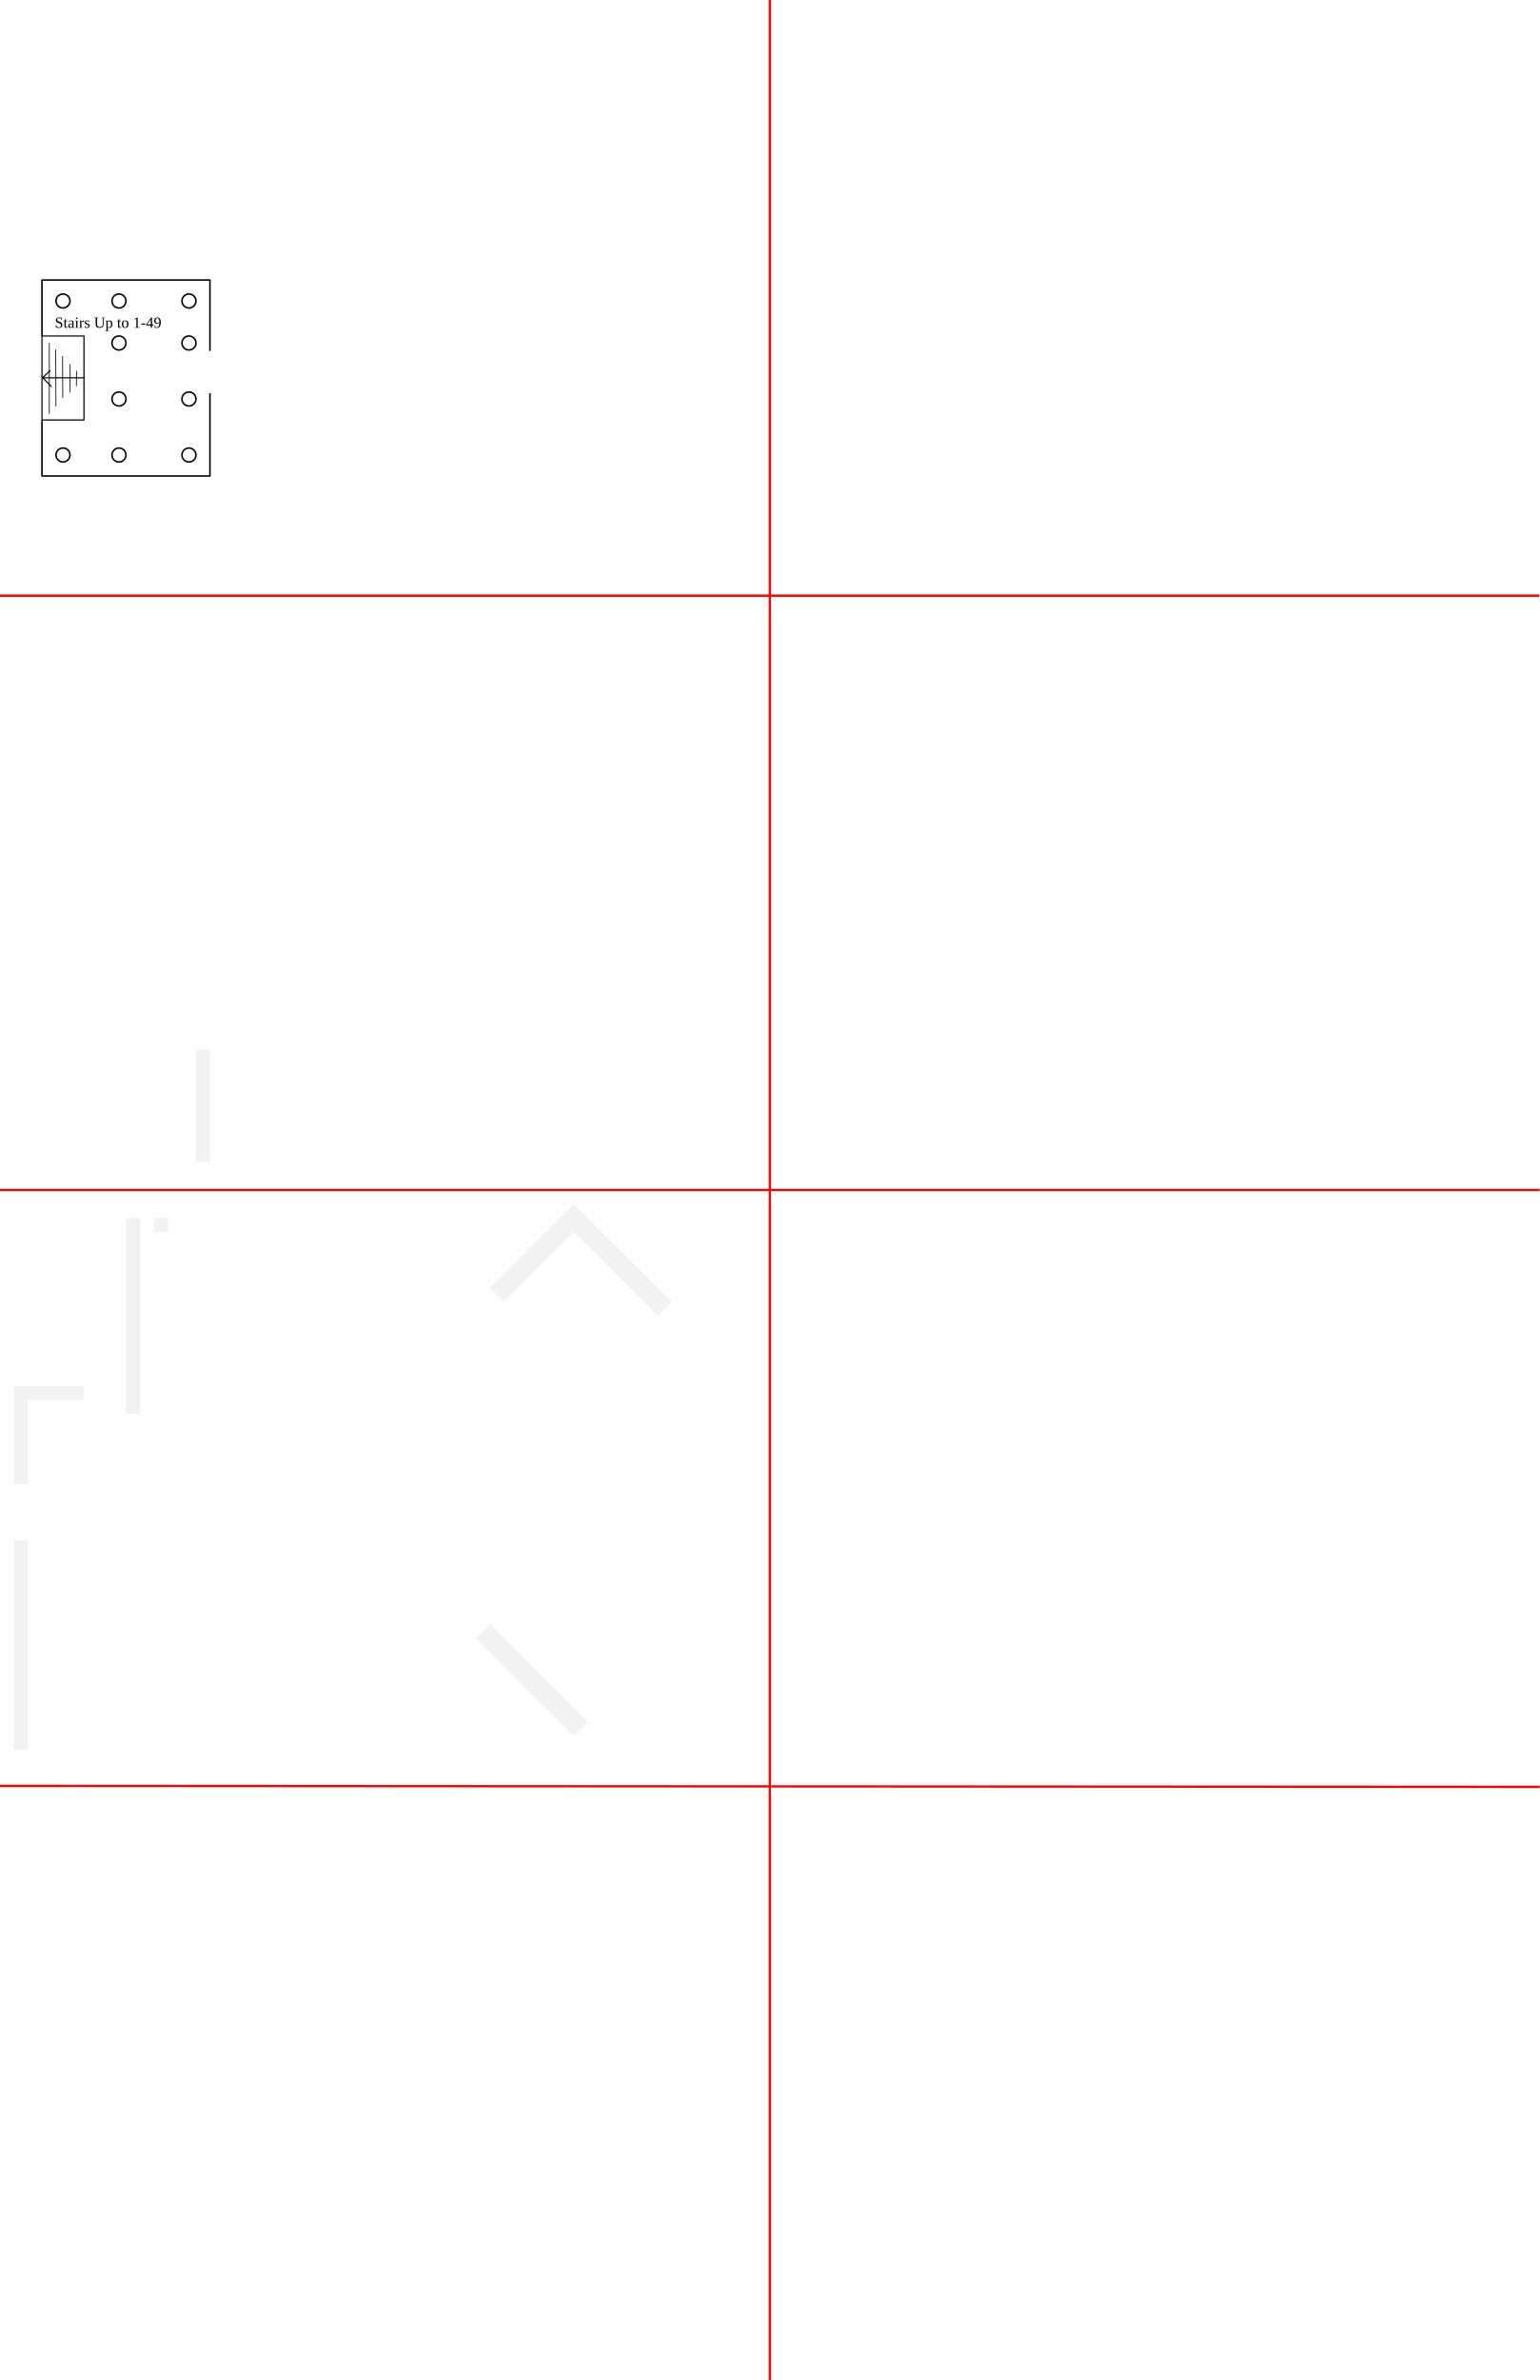
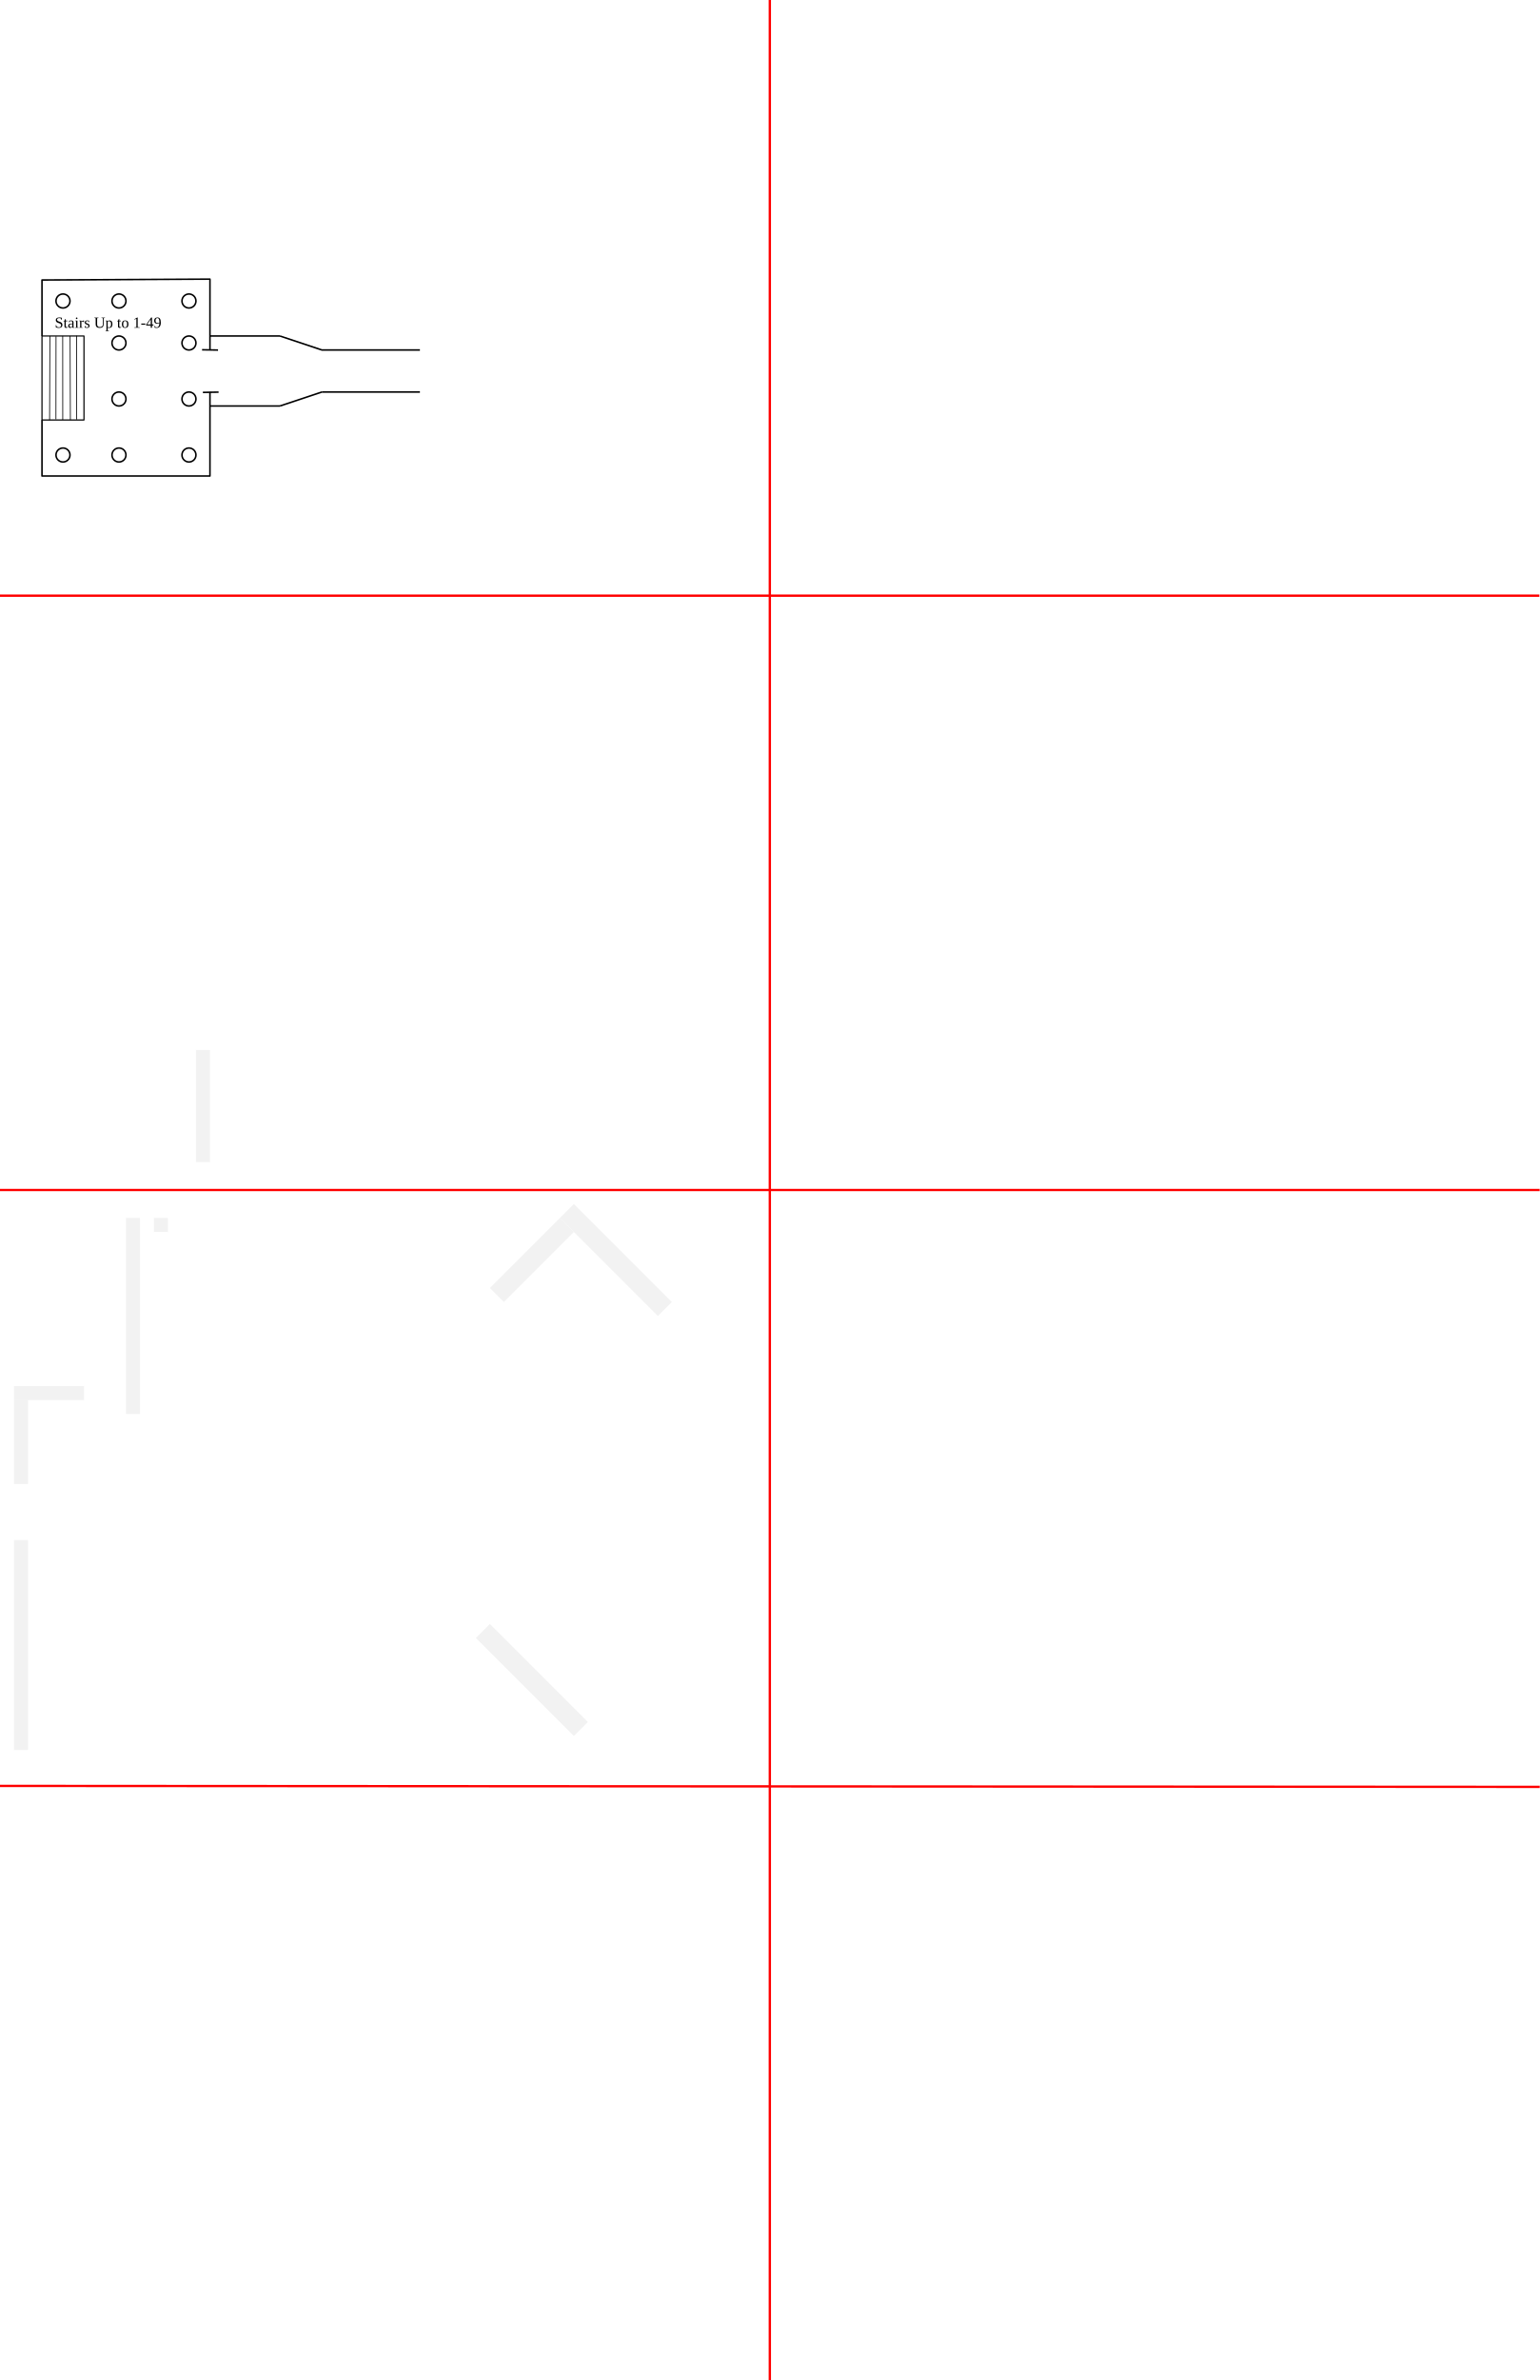
<svg xmlns="http://www.w3.org/2000/svg" width="22in" height="34in" viewBox="0 0 1980 3060" id="svg5764" version="1.1">
  <defs id="defs5766">
    <marker orient="auto" refY="0" refX="0" id="TriangleInM" style="overflow:visible">
      <path id="path3636" d="m 5.77,0 -8.65,5 0,-10 8.65,5 z" style="fill-rule:evenodd;stroke:#000000;stroke-width:1pt;marker-start:none" transform="scale(-0.4,-0.4)" />
    </marker>
    <marker orient="auto" refY="0" refX="0" id="TriangleInM-5" style="overflow:visible">
      <path id="path3636-9" d="m 5.77,0 -8.65,5 0,-10 8.65,5 z" style="fill-rule:evenodd;stroke:#000000;stroke-width:1pt;marker-start:none" transform="scale(-0.4,-0.4)" />
    </marker>
    <marker orient="auto" refY="0" refX="0" id="TriangleInM-5-7" style="overflow:visible">
      <path id="path3636-9-3" d="m 5.77,0 -8.65,5 0,-10 8.65,5 z" style="fill-rule:evenodd;stroke:#000000;stroke-width:1pt;marker-start:none" transform="scale(-0.4,-0.4)" />
    </marker>
    <marker orient="auto" refY="0" refX="0" id="TriangleInM-5-4" style="overflow:visible">
      <path id="path3636-9-7" d="m 5.77,0 -8.65,5 0,-10 8.65,5 z" style="fill-rule:evenodd;stroke:#000000;stroke-width:1pt;marker-start:none" transform="scale(-0.4,-0.4)" />
    </marker>
    <marker orient="auto" refY="0" refX="0" id="TriangleInM-5-3" style="overflow:visible">
      <path id="path3636-9-2" d="m 5.77,0 -8.65,5 0,-10 8.65,5 z" style="fill-rule:evenodd;stroke:#000000;stroke-width:1pt;marker-start:none" transform="scale(-0.4,-0.4)" />
    </marker>
    <marker orient="auto" refY="0" refX="0" id="TriangleInM-5-3-6" style="overflow:visible">
      <path id="path3636-9-2-5" d="m 5.77,0 -8.65,5 0,-10 8.65,5 z" style="fill-rule:evenodd;stroke:#000000;stroke-width:1pt;marker-start:none" transform="scale(-0.4,-0.4)" />
    </marker>
    <marker orient="auto" refY="0" refX="0" id="TriangleInM-5-4-6" style="overflow:visible">
      <path id="path3636-9-7-9" d="m 5.77,0 -8.65,5 0,-10 8.65,5 z" style="fill-rule:evenodd;stroke:#000000;stroke-width:1pt;marker-start:none" transform="scale(-0.4,-0.4)" />
    </marker>
    <marker orient="auto" refY="0" refX="0" id="TriangleInM-5-7-3" style="overflow:visible">
      <path id="path3636-9-3-7" d="m 5.77,0 -8.65,5 0,-10 8.65,5 z" style="fill-rule:evenodd;stroke:#000000;stroke-width:1pt;marker-start:none" transform="scale(-0.4,-0.4)" />
    </marker>
    <marker orient="auto" refY="0" refX="0" id="TriangleInM-5-45" style="overflow:visible">
      <path id="path3636-9-25" d="m 5.77,0 -8.65,5 0,-10 8.65,5 z" style="fill-rule:evenodd;stroke:#000000;stroke-width:1pt;marker-start:none" transform="scale(-0.4,-0.4)" />
    </marker>
    <marker orient="auto" refY="0" refX="0" id="TriangleInM-5-3-8" style="overflow:visible">
      <path id="path3636-9-2-7" d="m 5.77,0 -8.65,5 0,-10 8.65,5 z" style="fill-rule:evenodd;stroke:#000000;stroke-width:1pt;marker-start:none" transform="scale(-0.4,-0.4)" />
    </marker>
    <marker orient="auto" refY="0" refX="0" id="TriangleInM-5-4-1" style="overflow:visible">
      <path id="path3636-9-7-7" d="m 5.77,0 -8.65,5 0,-10 8.65,5 z" style="fill-rule:evenodd;stroke:#000000;stroke-width:1pt;marker-start:none" transform="scale(-0.4,-0.4)" />
    </marker>
    <marker orient="auto" refY="0" refX="0" id="TriangleInM-5-7-2" style="overflow:visible">
      <path id="path3636-9-3-72" d="m 5.77,0 -8.65,5 0,-10 8.65,5 z" style="fill-rule:evenodd;stroke:#000000;stroke-width:1pt;marker-start:none" transform="scale(-0.4,-0.4)" />
    </marker>
    <marker orient="auto" refY="0" refX="0" id="TriangleInM-5-2" style="overflow:visible">
      <path id="path3636-9-6" d="m 5.77,0 -8.65,5 0,-10 8.65,5 z" style="fill-rule:evenodd;stroke:#000000;stroke-width:1pt;marker-start:none" transform="scale(-0.4,-0.4)" />
    </marker>
    <marker orient="auto" refY="0" refX="0" id="TriangleInM-5-3-9" style="overflow:visible">
      <path id="path3636-9-2-0" d="m 5.77,0 -8.65,5 0,-10 8.65,5 z" style="fill-rule:evenodd;stroke:#000000;stroke-width:1pt;marker-start:none" transform="scale(-0.4,-0.4)" />
    </marker>
    <marker orient="auto" refY="0" refX="0" id="TriangleInM-5-4-8" style="overflow:visible">
      <path id="path3636-9-7-8" d="m 5.77,0 -8.65,5 0,-10 8.65,5 z" style="fill-rule:evenodd;stroke:#000000;stroke-width:1pt;marker-start:none" transform="scale(-0.4,-0.4)" />
    </marker>
    <marker orient="auto" refY="0" refX="0" id="TriangleInM-5-7-5" style="overflow:visible">
      <path id="path3636-9-3-0" d="m 5.77,0 -8.65,5 0,-10 8.65,5 z" style="fill-rule:evenodd;stroke:#000000;stroke-width:1pt;marker-start:none" transform="scale(-0.4,-0.4)" />
    </marker>
    <marker orient="auto" refY="0" refX="0" id="TriangleInM-5-9" style="overflow:visible">
      <path id="path3636-9-63" d="m 5.77,0 -8.65,5 0,-10 8.65,5 z" style="fill-rule:evenodd;stroke:#000000;stroke-width:1pt;marker-start:none" transform="scale(-0.4,-0.4)" />
    </marker>
    <marker orient="auto" refY="0" refX="0" id="TriangleInM-5-3-5" style="overflow:visible">
      <path id="path3636-9-2-9" d="m 5.77,0 -8.65,5 0,-10 8.65,5 z" style="fill-rule:evenodd;stroke:#000000;stroke-width:1pt;marker-start:none" transform="scale(-0.4,-0.4)" />
    </marker>
    <marker orient="auto" refY="0" refX="0" id="TriangleInM-5-4-7" style="overflow:visible">
      <path id="path3636-9-7-5" d="m 5.77,0 -8.65,5 0,-10 8.65,5 z" style="fill-rule:evenodd;stroke:#000000;stroke-width:1pt;marker-start:none" transform="scale(-0.4,-0.4)" />
    </marker>
    <marker orient="auto" refY="0" refX="0" id="TriangleInM-5-7-38" style="overflow:visible">
      <path id="path3636-9-3-8" d="m 5.77,0 -8.65,5 0,-10 8.65,5 z" style="fill-rule:evenodd;stroke:#000000;stroke-width:1pt;marker-start:none" transform="scale(-0.4,-0.4)" />
    </marker>
    <marker orient="auto" refY="0" refX="0" id="TriangleInM-5-31" style="overflow:visible">
      <path id="path3636-9-8" d="m 5.77,0 -8.65,5 0,-10 8.65,5 z" style="fill-rule:evenodd;stroke:#000000;stroke-width:1pt;marker-start:none" transform="scale(-0.4,-0.4)" />
    </marker>
    <marker orient="auto" refY="0" refX="0" id="TriangleInM-5-4-8-5" style="overflow:visible">
      <path id="path3636-9-7-8-4" d="m 5.77,0 -8.65,5 0,-10 8.65,5 z" style="fill-rule:evenodd;stroke:#000000;stroke-width:1pt;marker-start:none" transform="scale(-0.4,-0.4)" />
    </marker>
    <marker orient="auto" refY="0" refX="0" id="TriangleInM-5-4-8-8" style="overflow:visible">
      <path id="path3636-9-7-8-0" d="m 5.77,0 -8.65,5 0,-10 8.65,5 z" style="fill-rule:evenodd;stroke:#000000;stroke-width:1pt;marker-start:none" transform="scale(-0.4,-0.4)" />
    </marker>
    <marker orient="auto" refY="0" refX="0" id="TriangleInM-5-4-8-50" style="overflow:visible">
      <path id="path3636-9-7-8-6" d="m 5.77,0 -8.65,5 0,-10 8.65,5 z" style="fill-rule:evenodd;stroke:#000000;stroke-width:1pt;marker-start:none" transform="scale(-0.4,-0.4)" />
    </marker>
    <marker orient="auto" refY="0" refX="0" id="TriangleInM-5-7-5-1" style="overflow:visible">
      <path id="path3636-9-3-0-1" d="m 5.77,0 -8.65,5 0,-10 8.65,5 z" style="fill-rule:evenodd;stroke:#000000;stroke-width:1pt;marker-start:none" transform="scale(-0.4,-0.4)" />
    </marker>
    <marker orient="auto" refY="0" refX="0" id="TriangleInM-5-2-9" style="overflow:visible">
      <path id="path3636-9-6-6" d="m 5.77,0 -8.65,5 0,-10 8.65,5 z" style="fill-rule:evenodd;stroke:#000000;stroke-width:1pt;marker-start:none" transform="scale(-0.4,-0.4)" />
    </marker>
    <marker orient="auto" refY="0" refX="0" id="TriangleInM-5-4-1-6" style="overflow:visible">
      <path id="path3636-9-7-7-4" d="m 5.77,0 -8.65,5 0,-10 8.65,5 z" style="fill-rule:evenodd;stroke:#000000;stroke-width:1pt;marker-start:none" transform="scale(-0.4,-0.4)" />
    </marker>
    <marker orient="auto" refY="0" refX="0" id="TriangleInM-5-4-1-5" style="overflow:visible">
      <path id="path3636-9-7-7-6" d="m 5.77,0 -8.65,5 0,-10 8.65,5 z" style="fill-rule:evenodd;stroke:#000000;stroke-width:1pt;marker-start:none" transform="scale(-0.4,-0.4)" />
    </marker>
    <marker orient="auto" refY="0" refX="0" id="TriangleInM-5-4-1-5-9" style="overflow:visible">
      <path id="path3636-9-7-7-6-6" d="m 5.77,0 -8.65,5 0,-10 8.65,5 z" style="fill-rule:evenodd;stroke:#000000;stroke-width:1pt;marker-start:none" transform="scale(-0.4,-0.4)" />
    </marker>
    <marker orient="auto" refY="0" refX="0" id="TriangleInM-5-4-1-5-9-1" style="overflow:visible">
      <path id="path3636-9-7-7-6-6-5" d="m 5.77,0 -8.65,5 0,-10 8.65,5 z" style="fill-rule:evenodd;stroke:#000000;stroke-width:1pt;marker-start:none" transform="scale(-0.4,-0.4)" />
    </marker>
    <marker orient="auto" refY="0" refX="0" id="TriangleInM-5-4-1-5-7" style="overflow:visible">
      <path id="path3636-9-7-7-6-5" d="m 5.77,0 -8.65,5 0,-10 8.65,5 z" style="fill-rule:evenodd;stroke:#000000;stroke-width:1pt;marker-start:none" transform="scale(-0.4,-0.4)" />
    </marker>
    <marker orient="auto" refY="0" refX="0" id="TriangleInM-5-4-1-5-2" style="overflow:visible">
      <path id="path3636-9-7-7-6-9" d="m 5.77,0 -8.65,5 0,-10 8.65,5 z" style="fill-rule:evenodd;stroke:#000000;stroke-width:1pt;marker-start:none" transform="scale(-0.4,-0.4)" />
    </marker>
    <marker orient="auto" refY="0" refX="0" id="TriangleInM-5-4-1-5-5" style="overflow:visible">
      <path id="path3636-9-7-7-6-52" d="m 5.77,0 -8.65,5 0,-10 8.65,5 z" style="fill-rule:evenodd;stroke:#000000;stroke-width:1pt;marker-start:none" transform="scale(-0.4,-0.4)" />
    </marker>
    <marker orient="auto" refY="0" refX="0" id="TriangleInM-5-4-1-5-0" style="overflow:visible">
      <path id="path3636-9-7-7-6-91" d="m 5.77,0 -8.65,5 0,-10 8.65,5 z" style="fill-rule:evenodd;stroke:#000000;stroke-width:1pt;marker-start:none" transform="scale(-0.4,-0.4)" />
    </marker>
    <marker orient="auto" refY="0" refX="0" id="TriangleInM-5-4-1-5-02" style="overflow:visible">
      <path id="path3636-9-7-7-6-94" d="m 5.77,0 -8.65,5 0,-10 8.65,5 z" style="fill-rule:evenodd;stroke:#000000;stroke-width:1pt;marker-start:none" transform="scale(-0.4,-0.4)" />
    </marker>
    <marker orient="auto" refY="0" refX="0" id="TriangleInM-5-4-1-5-9-1-9" style="overflow:visible">
      <path id="path3636-9-7-7-6-6-5-4" d="m 5.77,0 -8.65,5 0,-10 8.65,5 z" style="fill-rule:evenodd;stroke:#000000;stroke-width:1pt;marker-start:none" transform="scale(-0.4,-0.4)" />
    </marker>
    <marker orient="auto" refY="0" refX="0" id="TriangleInM-5-4-1-5-9-1-8" style="overflow:visible">
      <path id="path3636-9-7-7-6-6-5-9" d="m 5.77,0 -8.65,5 0,-10 8.65,5 z" style="fill-rule:evenodd;stroke:#000000;stroke-width:1pt;marker-start:none" transform="scale(-0.4,-0.4)" />
    </marker>
    <marker orient="auto" refY="0" refX="0" id="TriangleInM-5-4-1-5-9-1-3" style="overflow:visible">
      <path id="path3636-9-7-7-6-6-5-3" d="m 5.77,0 -8.65,5 0,-10 8.65,5 z" style="fill-rule:evenodd;stroke:#000000;stroke-width:1pt;marker-start:none" transform="scale(-0.4,-0.4)" />
    </marker>
    <marker orient="auto" refY="0" refX="0" id="TriangleInM-5-4-1-5-9-1-0" style="overflow:visible">
      <path id="path3636-9-7-7-6-6-5-6" d="m 5.77,0 -8.65,5 0,-10 8.65,5 z" style="fill-rule:evenodd;stroke:#000000;stroke-width:1pt;marker-start:none" transform="scale(-0.4,-0.4)" />
    </marker>
    <marker orient="auto" refY="0" refX="0" id="TriangleInM-5-4-1-5-9-1-8-2" style="overflow:visible">
      <path id="path3636-9-7-7-6-6-5-9-6" d="m 5.77,0 -8.65,5 0,-10 8.65,5 z" style="fill-rule:evenodd;stroke:#000000;stroke-width:1pt;marker-start:none" transform="scale(-0.4,-0.4)" />
    </marker>
    <marker orient="auto" refY="0" refX="0" id="TriangleInM-5-7-3-6" style="overflow:visible">
      <path id="path3636-9-3-7-0" d="m 5.77,0 -8.65,5 0,-10 8.65,5 z" style="fill-rule:evenodd;stroke:#000000;stroke-width:1pt;marker-start:none" transform="scale(-0.4,-0.4)" />
    </marker>
    <marker orient="auto" refY="0" refX="0" id="TriangleInM-5-4-1-5-9-1-3-8" style="overflow:visible">
      <path id="path3636-9-7-7-6-6-5-3-6" d="m 5.77,0 -8.65,5 0,-10 8.65,5 z" style="fill-rule:evenodd;stroke:#000000;stroke-width:1pt;marker-start:none" transform="scale(-0.4,-0.4)" />
    </marker>
    <marker orient="auto" refY="0" refX="0" id="TriangleInM-5-45-8" style="overflow:visible">
      <path id="path3636-9-25-3" d="m 5.77,0 -8.65,5 0,-10 8.65,5 z" style="fill-rule:evenodd;stroke:#000000;stroke-width:1pt;marker-start:none" transform="scale(-0.4,-0.4)" />
    </marker>
    <marker orient="auto" refY="0" refX="0" id="TriangleInM-5-45-8-4" style="overflow:visible">
      <path id="path3636-9-25-3-9" d="m 5.77,0 -8.65,5 0,-10 8.65,5 z" style="fill-rule:evenodd;stroke:#000000;stroke-width:1pt;marker-start:none" transform="scale(-0.4,-0.4)" />
    </marker>
    <marker orient="auto" refY="0" refX="0" id="TriangleInM-5-45-8-5" style="overflow:visible">
      <path id="path3636-9-25-3-93" d="m 5.77,0 -8.65,5 0,-10 8.65,5 z" style="fill-rule:evenodd;stroke:#000000;stroke-width:1pt;marker-start:none" transform="scale(-0.4,-0.4)" />
    </marker>
    <marker orient="auto" refY="0" refX="0" id="TriangleInM-5-45-8-4-8" style="overflow:visible">
      <path id="path3636-9-25-3-9-2" d="m 5.77,0 -8.65,5 0,-10 8.65,5 z" style="fill-rule:evenodd;stroke:#000000;stroke-width:1pt;marker-start:none" transform="scale(-0.4,-0.4)" />
    </marker>
    <marker orient="auto" refY="0" refX="0" id="TriangleInM-5-4-1-5-9-1-3-1" style="overflow:visible">
      <path id="path3636-9-7-7-6-6-5-3-9" d="m 5.77,0 -8.65,5 0,-10 8.65,5 z" style="fill-rule:evenodd;stroke:#000000;stroke-width:1pt;marker-start:none" transform="scale(-0.4,-0.4)" />
    </marker>
    <marker orient="auto" refY="0" refX="0" id="TriangleInM-5-4-1-5-9-1-3-1-1" style="overflow:visible">
      <path id="path3636-9-7-7-6-6-5-3-9-1" d="m 5.77,0 -8.65,5 0,-10 8.65,5 z" style="fill-rule:evenodd;stroke:#000000;stroke-width:1pt;marker-start:none" transform="scale(-0.4,-0.4)" />
    </marker>
    <marker orient="auto" refY="0" refX="0" id="TriangleInM-5-45-8-4-8-0" style="overflow:visible">
      <path id="path3636-9-25-3-9-2-6" d="m 5.77,0 -8.65,5 0,-10 8.65,5 z" style="fill-rule:evenodd;stroke:#000000;stroke-width:1pt;marker-start:none" transform="scale(-0.4,-0.4)" />
    </marker>
  </defs>
  <g id="layer1" transform="translate(0,2007.638)">
    <g id="g3871" transform="matrix(0,1,-1,0,1052.362,-2007.638)">
      <rect transform="matrix(-0.7071068,0.7071068,-0.7071068,-0.7071068,0,0)" y="-1342.345" x="-1050.505" height="25.456" width="178.191" id="rect4343-02-7-7" style="opacity:1;fill:#f2f2f2;fill-opacity:1;fill-rule:nonzero;stroke:none;stroke-width:2;stroke-linejoin:round;stroke-miterlimit:4;stroke-dasharray:none;stroke-dashoffset:0;stroke-opacity:1" />
      <rect transform="matrix(-0.7071068,-0.7071068,0.7071068,-0.7071068,0,0)" y="872.314" x="-1469.624" height="25.456" width="127.279" id="rect4343-922-9" style="opacity:1;fill:#f2f2f2;fill-opacity:1;fill-rule:nonzero;stroke:none;stroke-width:2;stroke-linejoin:round;stroke-miterlimit:4;stroke-dasharray:none;stroke-dashoffset:0;stroke-opacity:1" />
      <rect transform="matrix(-0.7071068,0.7071068,-0.7071068,-0.7071068,0,0)" y="-1800.55" x="-1355.975" height="25.456" width="178.191" id="rect4343-02-7" style="opacity:1;fill:#f2f2f2;fill-opacity:1;fill-rule:nonzero;stroke:none;stroke-width:2;stroke-linejoin:round;stroke-miterlimit:4;stroke-dasharray:none;stroke-dashoffset:0;stroke-opacity:1" />
      <rect y="1016.362" x="1980" height="18" width="270" id="rect5938" style="opacity:1;fill:#e6e6e6;fill-opacity:0.502;fill-rule:nonzero;stroke:none;stroke-width:1;stroke-linejoin:round;stroke-miterlimit:4;stroke-dasharray:none;stroke-dashoffset:0;stroke-opacity:1" />
      <path id="path5782" d="m 0,62.362 3060,0" style="opacity:1;fill:none;fill-opacity:1;fill-rule:nonzero;stroke:#ff0000;stroke-width:3;stroke-linejoin:round;stroke-miterlimit:4;stroke-dasharray:none;stroke-dashoffset:0;stroke-opacity:1" />
      <path id="path6584" d="m 765.88,-927.265 0,1980.511" style="opacity:1;fill:none;fill-opacity:1;fill-rule:nonzero;stroke:#ff0000;stroke-width:3;stroke-linejoin:round;stroke-miterlimit:4;stroke-dasharray:none;stroke-dashoffset:0;stroke-opacity:1" />
      <path id="path6586" d="m 1530,1052.362 0,-1980" style="opacity:1;fill:none;fill-opacity:1;fill-rule:nonzero;stroke:#ff0000;stroke-width:3;stroke-linejoin:round;stroke-miterlimit:4;stroke-dasharray:none;stroke-dashoffset:0;stroke-opacity:1" />
      <path id="path6590" d="m 2296.16,1053.611 1.249,-1981.344" style="opacity:1;fill:none;fill-opacity:1;fill-rule:nonzero;stroke:#ff0000;stroke-width:3;stroke-linejoin:round;stroke-miterlimit:4;stroke-dasharray:none;stroke-dashoffset:0;stroke-opacity:1" />
      <rect y="872.362" x="1566" height="18" width="252" id="rect5879" style="opacity:1;fill:#e6e6e6;fill-opacity:0.502;fill-rule:nonzero;stroke:none;stroke-width:1;stroke-linejoin:round;stroke-miterlimit:4;stroke-dasharray:none;stroke-dashoffset:0;stroke-opacity:1" />
      <rect y="944.362" x="1782" height="90" width="18" id="rect5883" style="opacity:1;fill:#e6e6e6;fill-opacity:0.502;fill-rule:nonzero;stroke:none;stroke-width:1;stroke-linejoin:round;stroke-miterlimit:4;stroke-dasharray:none;stroke-dashoffset:0;stroke-opacity:1" />
      <rect y="1016.362" x="1800" height="18" width="108" id="rect5885" style="opacity:1;fill:#e6e6e6;fill-opacity:0.502;fill-rule:nonzero;stroke:none;stroke-width:1;stroke-linejoin:round;stroke-miterlimit:4;stroke-dasharray:none;stroke-dashoffset:0;stroke-opacity:1" />
      <rect y="836.362" x="1566" height="18" width="18" id="rect5917" style="opacity:1;fill:#e6e6e6;fill-opacity:0.502;fill-rule:nonzero;stroke:none;stroke-width:1;stroke-linejoin:round;stroke-miterlimit:4;stroke-dasharray:none;stroke-dashoffset:0;stroke-opacity:1" />
      <rect y="782.362" x="1350" height="18" width="144" id="rect5919" style="opacity:1;fill:#e6e6e6;fill-opacity:0.502;fill-rule:nonzero;stroke:none;stroke-width:1;stroke-linejoin:round;stroke-miterlimit:4;stroke-dasharray:none;stroke-dashoffset:0;stroke-opacity:1" />
    </g>
    <path style="opacity:1;fill:none;fill-opacity:1;fill-rule:nonzero;stroke:#000000;stroke-width:1.5;stroke-linejoin:round;stroke-miterlimit:4;stroke-dasharray:none;stroke-dashoffset:0;stroke-opacity:1" d="m 54,-1575.638 0,108 54,0 0,-108 z" id="path3886" />
-     <path style="opacity:1;fill:none;fill-opacity:1;fill-rule:nonzero;stroke:#000000;stroke-width:1;stroke-linejoin:round;stroke-miterlimit:4;stroke-dasharray:none;stroke-dashoffset:0;stroke-opacity:1" d="m 63.419,-1566.749 0,91.106" id="path4982" />
-     <path style="opacity:1;fill:none;fill-opacity:1;fill-rule:nonzero;stroke:#000000;stroke-width:1;stroke-linejoin:round;stroke-miterlimit:4;stroke-dasharray:none;stroke-dashoffset:0;stroke-opacity:1" d="m 71.701,-1558.23 0.237,73.121" id="path4984" />
-     <path style="opacity:1;fill:none;fill-opacity:1;fill-rule:nonzero;stroke:#000000;stroke-width:1;stroke-linejoin:round;stroke-miterlimit:4;stroke-dasharray:none;stroke-dashoffset:0;stroke-opacity:1" d="m 80.457,-1549.711 0.237,53.717" id="path4986" />
-     <path style="opacity:1;fill:none;fill-opacity:1;fill-rule:nonzero;stroke:#000000;stroke-width:1;stroke-linejoin:round;stroke-miterlimit:4;stroke-dasharray:none;stroke-dashoffset:0;stroke-opacity:1" d="m 90.159,-1539.536 0,36.442" id="path4988" />
-     <path style="opacity:1;fill:none;fill-opacity:1;fill-rule:nonzero;stroke:#000000;stroke-width:1;stroke-linejoin:round;stroke-miterlimit:4;stroke-dasharray:none;stroke-dashoffset:0;stroke-opacity:1" d="m 98.441,-1530.78 -0.237,19.641" id="path4990" />
-     <path style="opacity:1;fill:none;fill-opacity:1;fill-rule:nonzero;stroke:#000000;stroke-width:2;stroke-linejoin:round;stroke-miterlimit:4;stroke-dasharray:none;stroke-dashoffset:0;stroke-opacity:1" d="m 54,-1467.638 0,72 216,0 0,-106.423 m 0,-54.447 0,-91.129 -216,0 0,72" id="path4992" />
-     <g id="g5017" transform="translate(-16.97056,71.77134)">
-       <path id="path4994" d="m 126,-1593.638 -54,0 11.06,11.27" style="opacity:1;fill:none;fill-opacity:1;fill-rule:nonzero;stroke:#000000;stroke-width:1.5;stroke-linejoin:round;stroke-miterlimit:4;stroke-dasharray:none;stroke-dashoffset:0;stroke-opacity:1" />
-       <path id="path5011" d="m 71.701,-1593.963 10.175,-9.229" style="opacity:1;fill:none;fill-opacity:1;fill-rule:nonzero;stroke:#000000;stroke-width:1.5;stroke-linejoin:round;stroke-miterlimit:4;stroke-dasharray:none;stroke-dashoffset:0;stroke-opacity:1" />
-     </g>
+     <path style="opacity:1;fill:none;fill-opacity:1;fill-rule:nonzero;stroke:#000000;stroke-width:1;stroke-linejoin:round;stroke-miterlimit:4;stroke-dasharray:none;stroke-dashoffset:0;stroke-opacity:1" d="m 64.126,-1575.588 -0.354,108.076" id="path4982" />
+     <path style="opacity:1;fill:none;fill-opacity:1;fill-rule:nonzero;stroke:#000000;stroke-width:1;stroke-linejoin:round;stroke-miterlimit:4;stroke-dasharray:none;stroke-dashoffset:0;stroke-opacity:1" d="m 72.055,-1575.201 -0.117,106.709" id="path4984" />
+     <path style="opacity:1;fill:none;fill-opacity:1;fill-rule:nonzero;stroke:#000000;stroke-width:1;stroke-linejoin:round;stroke-miterlimit:4;stroke-dasharray:none;stroke-dashoffset:0;stroke-opacity:1" d="m 80.634,-1575.698 0.06,107.811" id="path4986" />
+     <path style="opacity:1;fill:none;fill-opacity:1;fill-rule:nonzero;stroke:#000000;stroke-width:1;stroke-linejoin:round;stroke-miterlimit:4;stroke-dasharray:none;stroke-dashoffset:0;stroke-opacity:1" d="m 90.159,-1575.598 0.354,107.86" id="path4988" />
+     <path style="opacity:1;fill:none;fill-opacity:1;fill-rule:nonzero;stroke:#000000;stroke-width:1;stroke-linejoin:round;stroke-miterlimit:4;stroke-dasharray:none;stroke-dashoffset:0;stroke-opacity:1" d="m 98.618,-1575.859 -0.06,107.676" id="path4990" />
+     <path style="opacity:1;fill:none;fill-opacity:1;fill-rule:nonzero;stroke:#000000;stroke-width:2;stroke-linejoin:round;stroke-miterlimit:4;stroke-dasharray:none;stroke-dashoffset:0;stroke-opacity:1" d="m 54,-1467.638 0,72 216,0 1e-5,-108 m 0,-54 0,-91.129 -216,1.129 0,72" id="path4992" />
    <text xml:space="preserve" style="font-style:normal;font-variant:normal;font-weight:normal;font-stretch:normal;font-size:20px;line-height:125%;font-family:'Liberation Serif';-inkscape-font-specification:'Liberation Serif, Normal';text-align:start;letter-spacing:0px;word-spacing:0px;writing-mode:lr-tb;text-anchor:start;fill:#000000;fill-opacity:1;stroke:none;stroke-width:1px;stroke-linecap:butt;stroke-linejoin:miter;stroke-opacity:1" x="70.391" y="-1586.227" id="text5013">
      <tspan id="tspan5015" x="70.391" y="-1586.227">Stairs Up to 1-49 </tspan>
    </text>
    <circle style="opacity:1;fill:none;fill-opacity:1;fill-rule:nonzero;stroke:#000000;stroke-width:2;stroke-linejoin:round;stroke-miterlimit:4;stroke-dasharray:none;stroke-dashoffset:0;stroke-opacity:1" id="path5021" cx="81" cy="-1620.638" r="9" />
    <circle style="opacity:1;fill:none;fill-opacity:1;fill-rule:nonzero;stroke:#000000;stroke-width:2;stroke-linejoin:round;stroke-miterlimit:4;stroke-dasharray:none;stroke-dashoffset:0;stroke-opacity:1" id="path5021-6" cx="243" cy="-1620.638" r="9" />
    <circle style="opacity:1;fill:none;fill-opacity:1;fill-rule:nonzero;stroke:#000000;stroke-width:2;stroke-linejoin:round;stroke-miterlimit:4;stroke-dasharray:none;stroke-dashoffset:0;stroke-opacity:1" id="path5021-7" cx="153" cy="-1620.638" r="9" />
    <circle style="opacity:1;fill:none;fill-opacity:1;fill-rule:nonzero;stroke:#000000;stroke-width:2;stroke-linejoin:round;stroke-miterlimit:4;stroke-dasharray:none;stroke-dashoffset:0;stroke-opacity:1" id="path5021-5" cx="81" cy="-1422.638" r="9" />
    <circle style="opacity:1;fill:none;fill-opacity:1;fill-rule:nonzero;stroke:#000000;stroke-width:2;stroke-linejoin:round;stroke-miterlimit:4;stroke-dasharray:none;stroke-dashoffset:0;stroke-opacity:1" id="path5021-3" cx="153" cy="-1422.638" r="9" />
    <circle style="opacity:1;fill:none;fill-opacity:1;fill-rule:nonzero;stroke:#000000;stroke-width:2;stroke-linejoin:round;stroke-miterlimit:4;stroke-dasharray:none;stroke-dashoffset:0;stroke-opacity:1" id="path5021-56" cx="243" cy="-1422.638" r="9" />
    <circle style="opacity:1;fill:none;fill-opacity:1;fill-rule:nonzero;stroke:#000000;stroke-width:2;stroke-linejoin:round;stroke-miterlimit:4;stroke-dasharray:none;stroke-dashoffset:0;stroke-opacity:1" id="path5021-2" cx="243" cy="-1494.638" r="9" />
    <circle style="opacity:1;fill:none;fill-opacity:1;fill-rule:nonzero;stroke:#000000;stroke-width:2;stroke-linejoin:round;stroke-miterlimit:4;stroke-dasharray:none;stroke-dashoffset:0;stroke-opacity:1" id="path5021-9" cx="243" cy="-1566.638" r="9" />
    <circle style="opacity:1;fill:none;fill-opacity:1;fill-rule:nonzero;stroke:#000000;stroke-width:2;stroke-linejoin:round;stroke-miterlimit:4;stroke-dasharray:none;stroke-dashoffset:0;stroke-opacity:1" id="path5021-1" cx="153" cy="-1566.638" r="9" />
    <circle style="opacity:1;fill:none;fill-opacity:1;fill-rule:nonzero;stroke:#000000;stroke-width:2;stroke-linejoin:round;stroke-miterlimit:4;stroke-dasharray:none;stroke-dashoffset:0;stroke-opacity:1" id="path5021-27" cx="153" cy="-1494.638" r="9" />
+     <path style="opacity:1;fill:none;fill-opacity:1;fill-rule:nonzero;stroke:#000000;stroke-width:2;stroke-linejoin:round;stroke-miterlimit:4;stroke-dasharray:none;stroke-dashoffset:0;stroke-opacity:1" d="m 260.922,-1503.122 20.153,-0.354" id="path5086" />
+     <path style="opacity:1;fill:none;fill-opacity:1;fill-rule:nonzero;stroke:#000000;stroke-width:2;stroke-linejoin:round;stroke-miterlimit:4;stroke-dasharray:none;stroke-dashoffset:0;stroke-opacity:1" d="m 259.862,-1557.923 20.506,0.354" id="path5088" />
+     <path style="opacity:1;fill:none;fill-opacity:1;fill-rule:nonzero;stroke:#000000;stroke-width:2;stroke-linejoin:round;stroke-miterlimit:4;stroke-dasharray:none;stroke-dashoffset:0;stroke-opacity:1" d="m 270,-1575.638 90,0" id="path5090" />
+     <path style="opacity:1;fill:none;fill-opacity:1;fill-rule:nonzero;stroke:#000000;stroke-width:2;stroke-linejoin:round;stroke-miterlimit:4;stroke-dasharray:none;stroke-dashoffset:0;stroke-opacity:1" d="m 270,-1485.638 90,0" id="path5092" />
+     <path style="opacity:1;fill:none;fill-opacity:1;fill-rule:nonzero;stroke:#000000;stroke-width:2;stroke-linejoin:round;stroke-miterlimit:4;stroke-dasharray:none;stroke-dashoffset:0;stroke-opacity:1" d="m 360,-1485.638 54,-18" id="path5094" />
+     <path style="opacity:1;fill:none;fill-opacity:1;fill-rule:nonzero;stroke:#000000;stroke-width:2;stroke-linejoin:round;stroke-miterlimit:4;stroke-dasharray:none;stroke-dashoffset:0;stroke-opacity:1" d="m 360,-1575.638 54,18 126,0" id="path5096" />
+     <path style="opacity:1;fill:none;fill-opacity:1;fill-rule:nonzero;stroke:#000000;stroke-width:2;stroke-linejoin:round;stroke-miterlimit:4;stroke-dasharray:none;stroke-dashoffset:0;stroke-opacity:1" d="m 414,-1503.638 126,0" id="path5098" />
  </g>
</svg>
